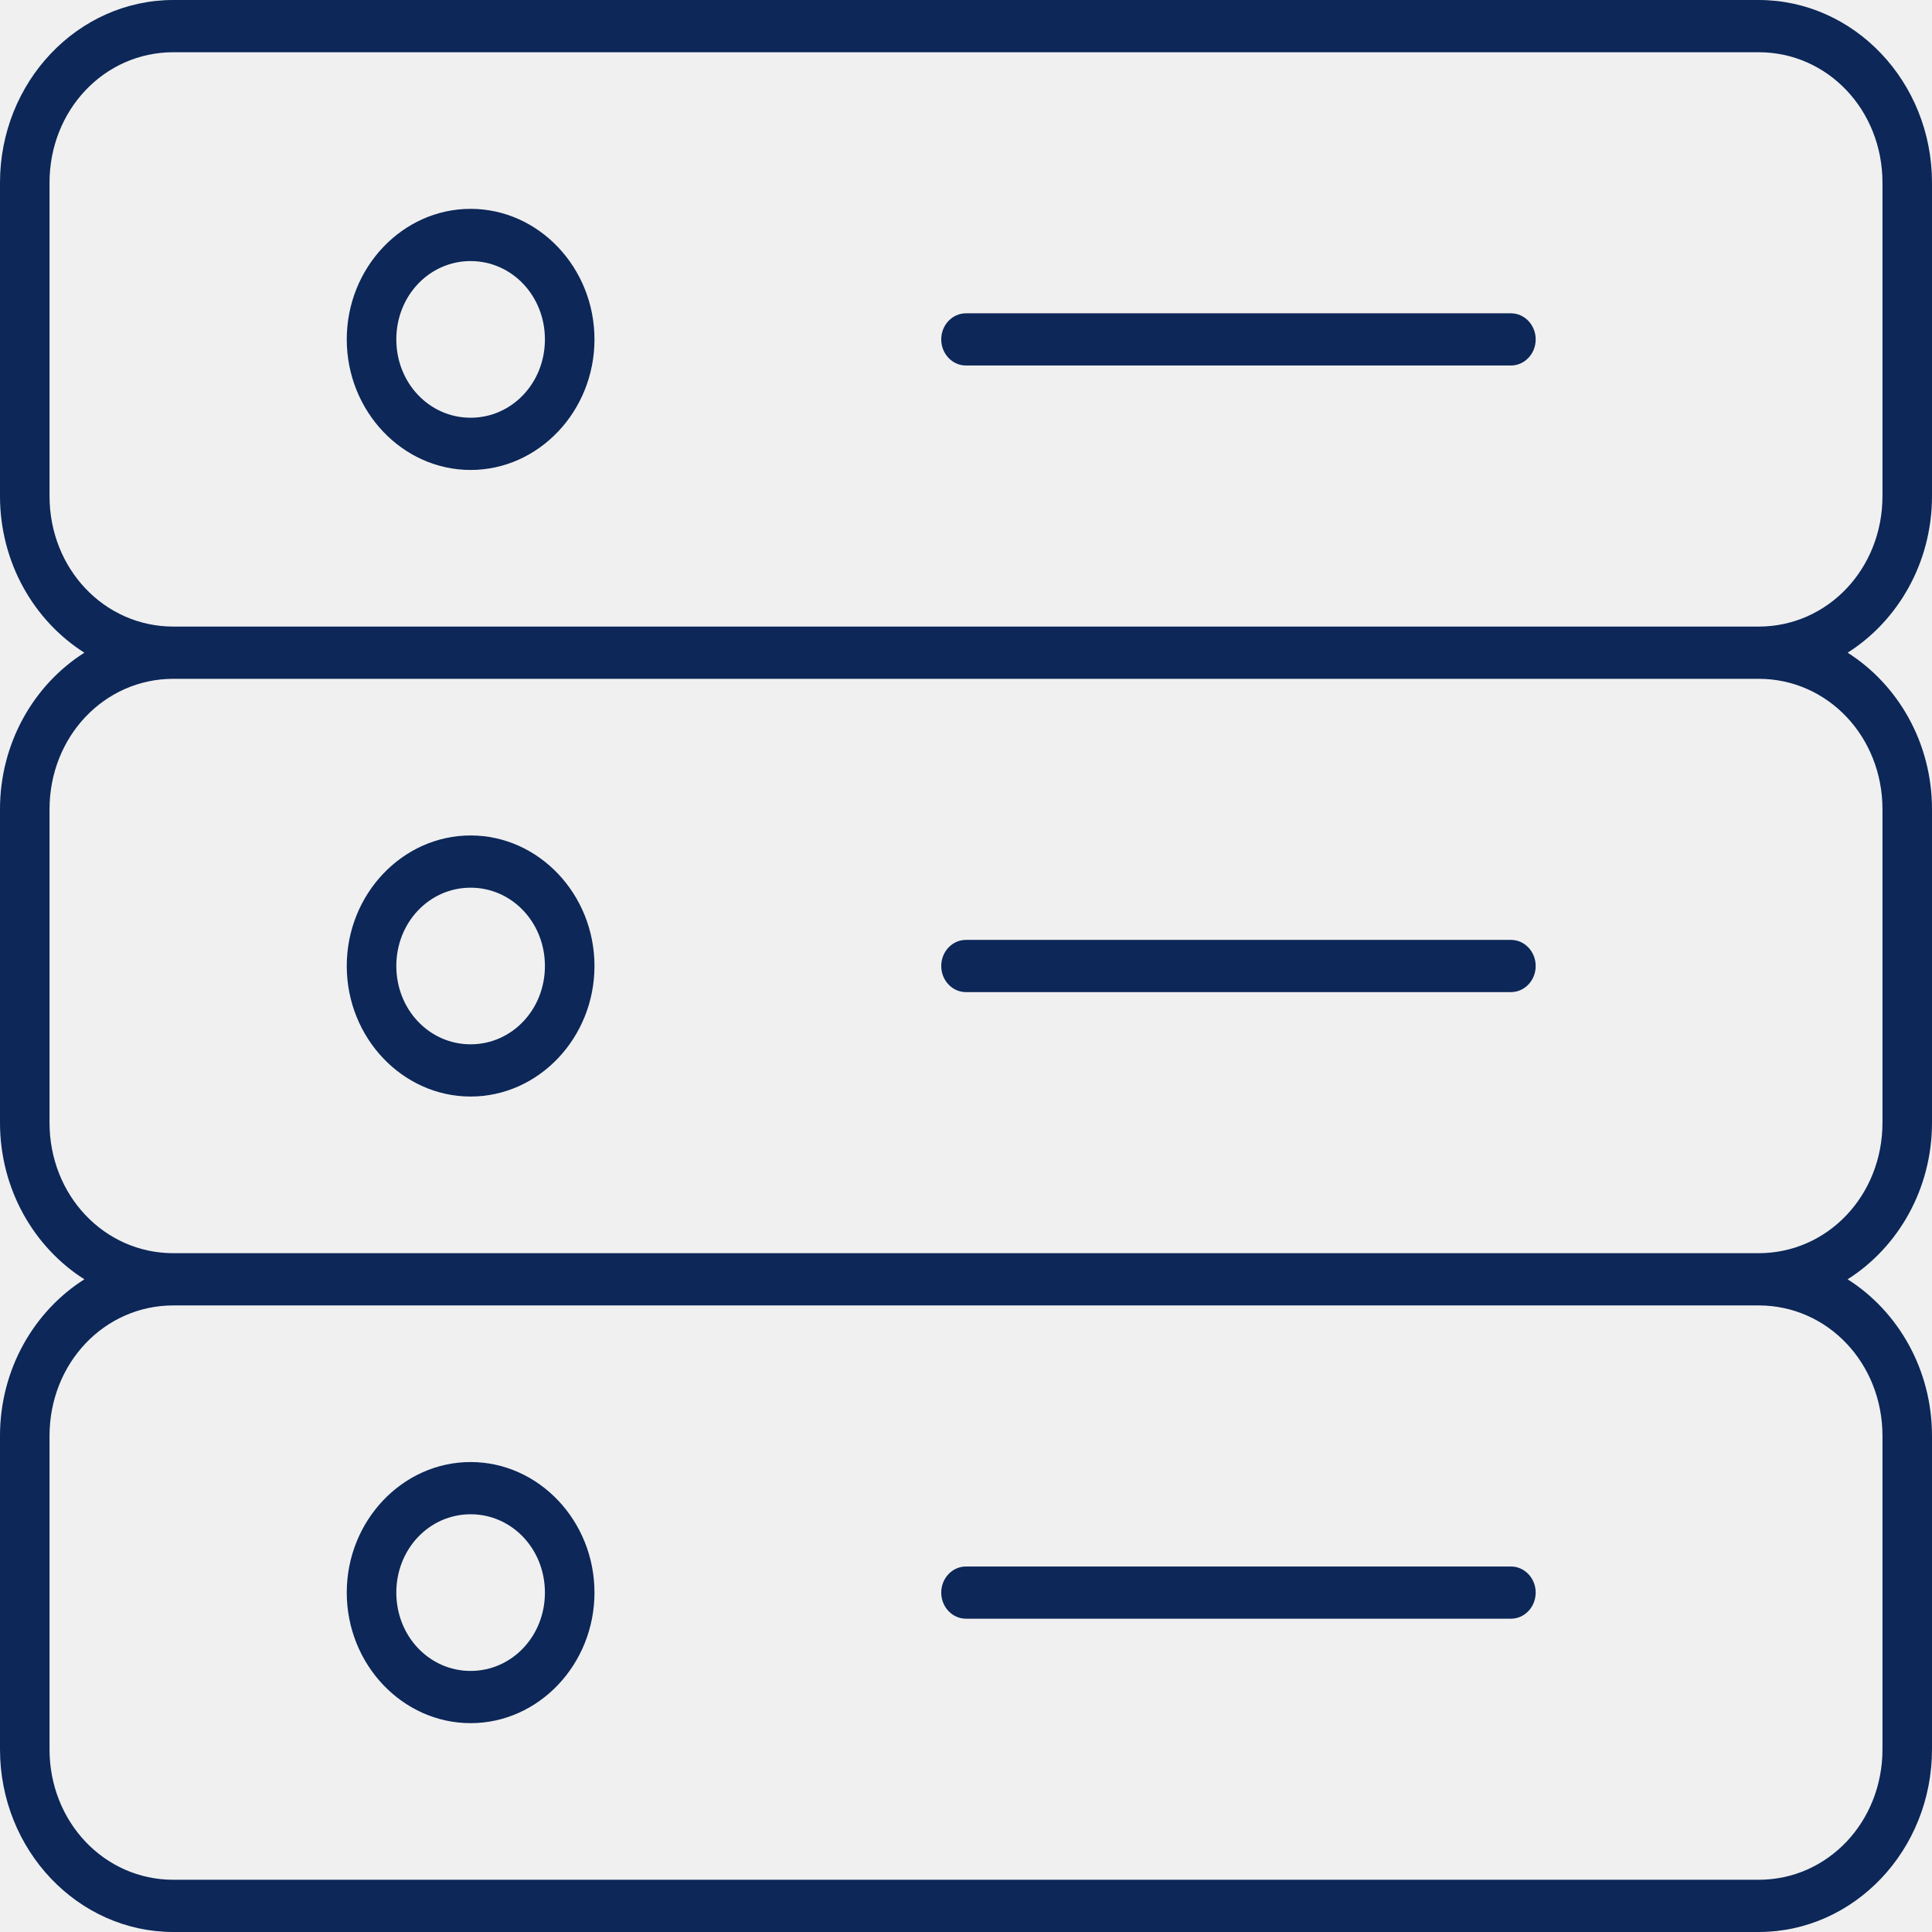
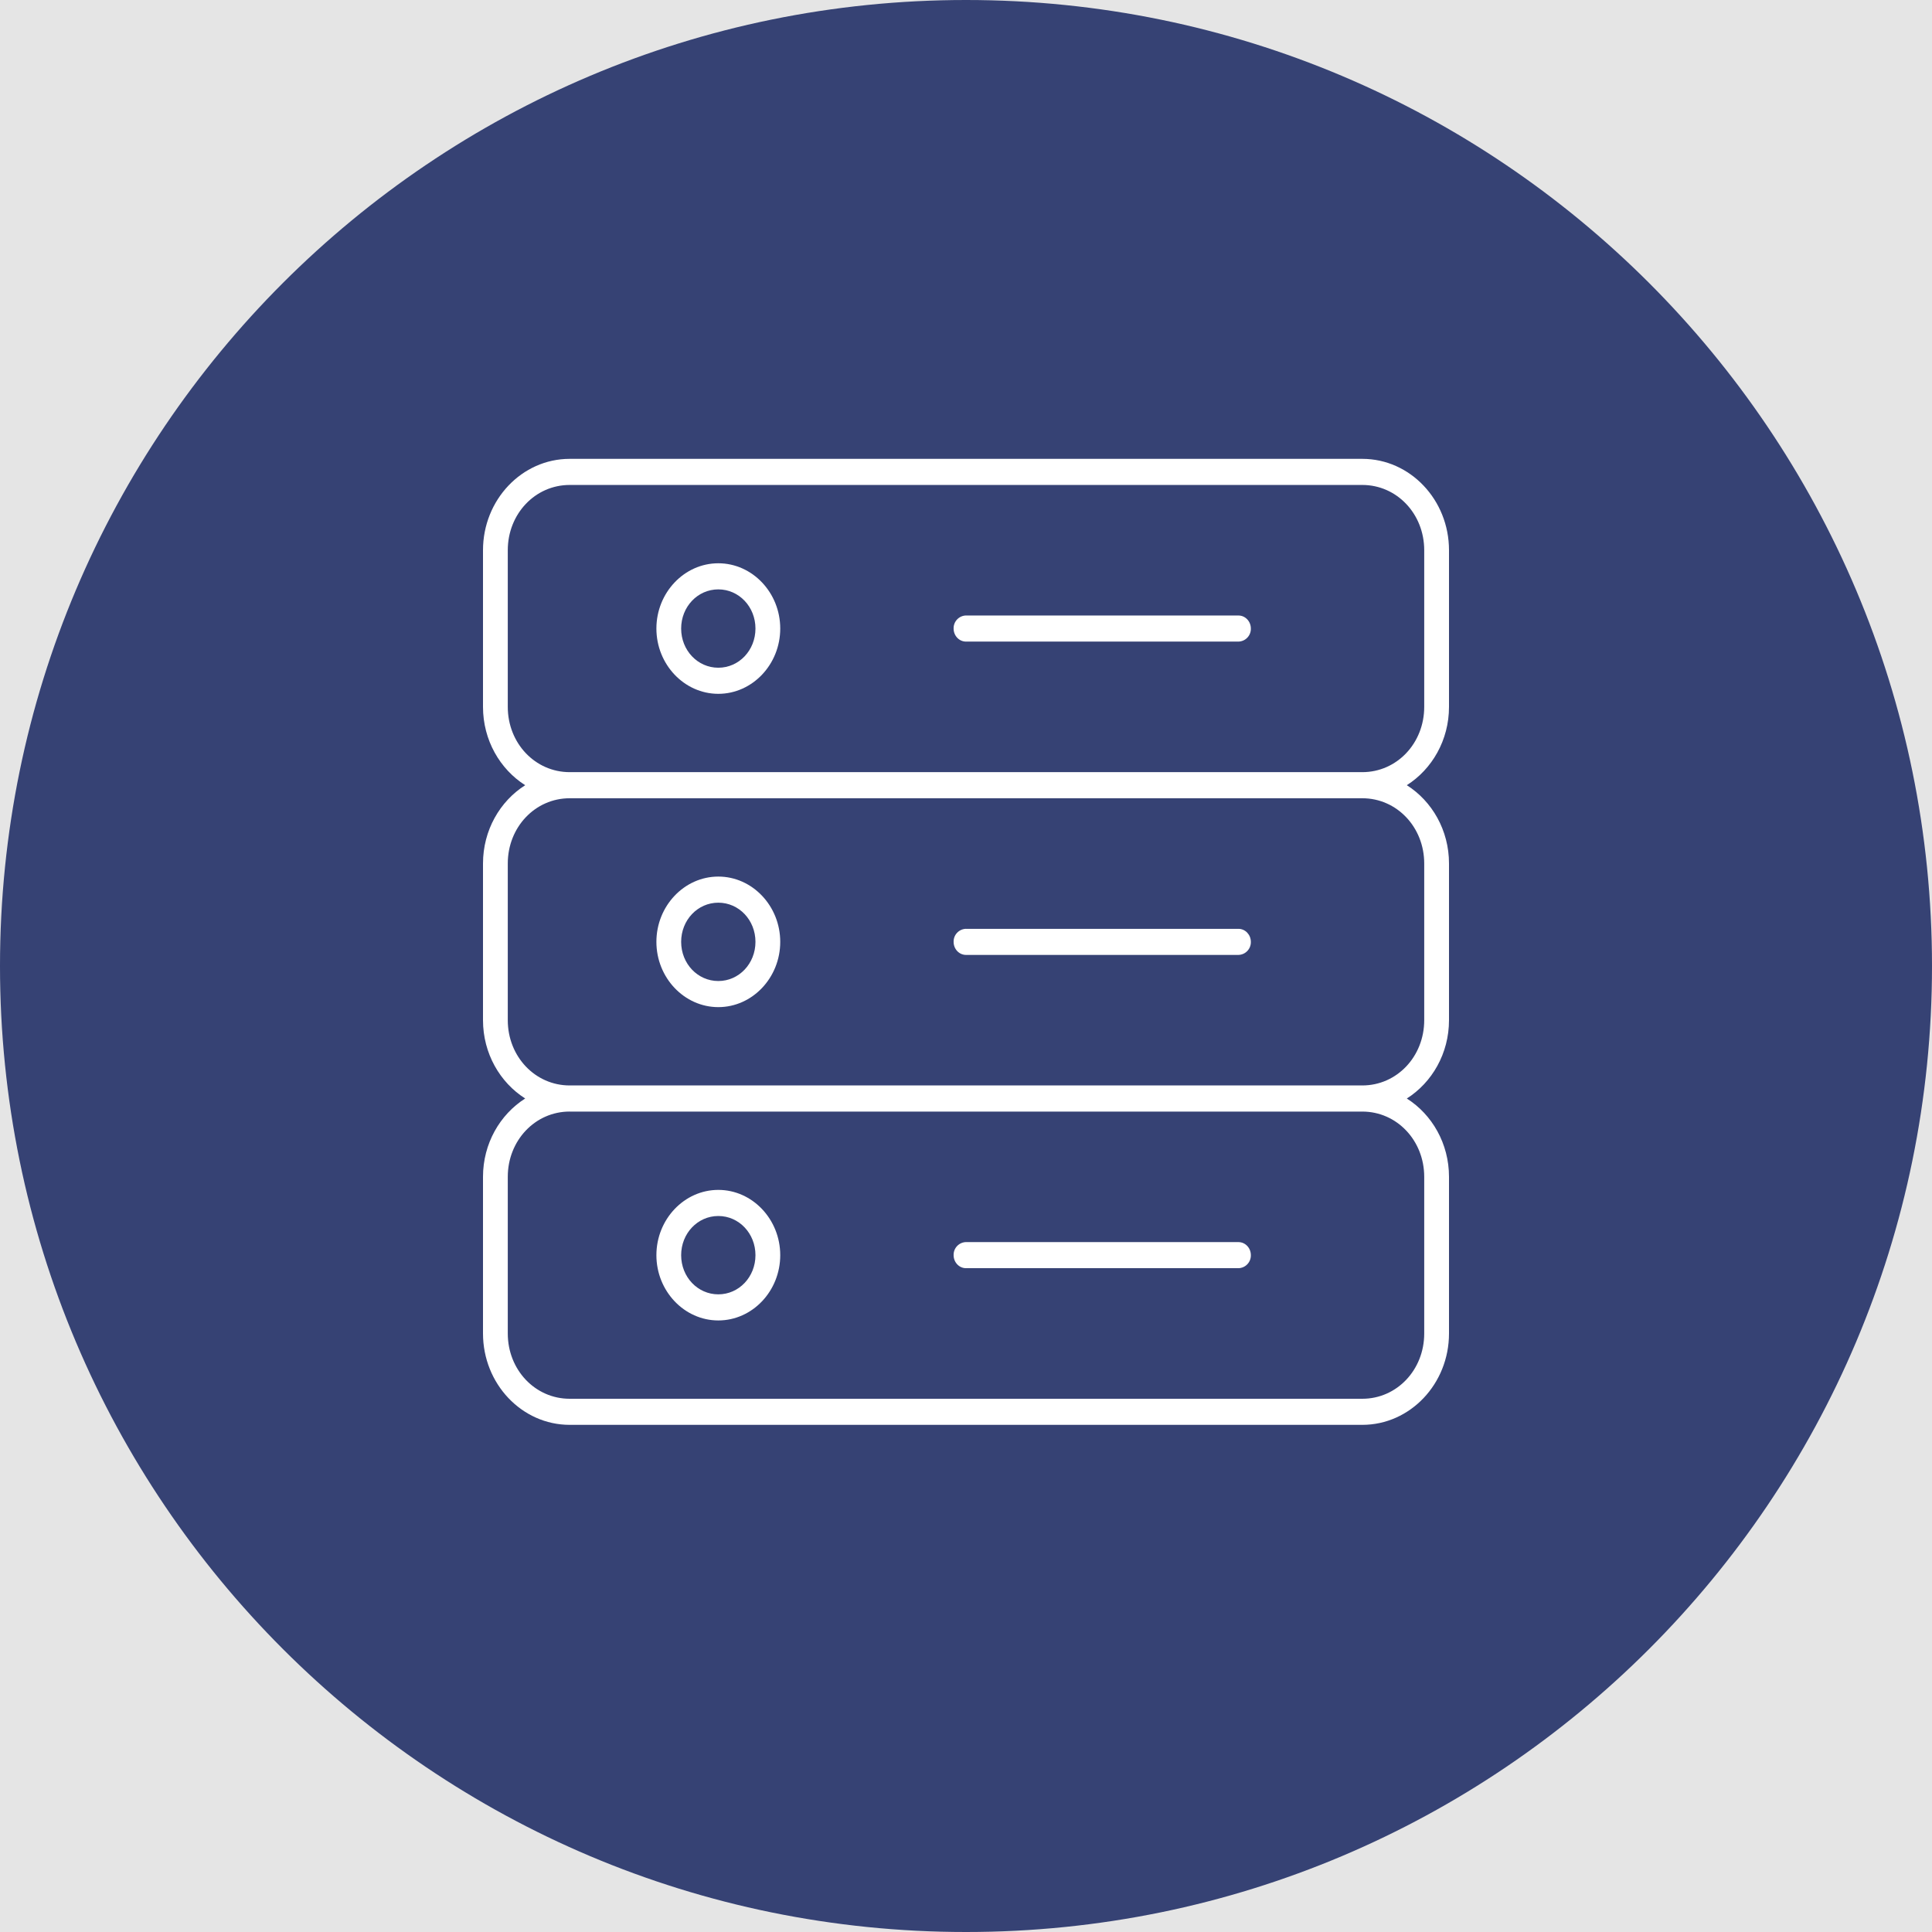
- <svg xmlns="http://www.w3.org/2000/svg" width="60" height="60" viewBox="0 0 60 60" fill="none">
-   <path d="M5.385 0C2.415 0 0 2.545 0 5.676V15.405C0 17.47 1.053 19.277 2.62 20.27C1.053 21.264 0 23.071 0 25.135V34.865C0 36.929 1.053 38.736 2.62 39.73C1.053 40.723 0 42.53 0 44.595V54.324C0 57.455 2.415 60 5.385 60H54.615C57.585 60 60 57.455 60 54.324V44.595C60 42.53 58.947 40.723 57.38 39.73C58.947 38.736 60 36.929 60 34.865V25.135C60 23.071 58.947 21.264 57.38 20.27C58.947 19.277 60 17.47 60 15.405V5.676C60 2.545 57.585 0 54.615 0H5.385ZM5.385 1.622H54.615C56.76 1.622 58.462 3.416 58.462 5.676V15.405C58.462 17.665 56.76 19.459 54.615 19.459H5.385C3.241 19.459 1.538 17.665 1.538 15.405V5.676C1.538 3.416 3.241 1.622 5.385 1.622ZM14.615 6.486C12.5 6.486 10.769 8.311 10.769 10.54C10.769 12.77 12.5 14.595 14.615 14.595C16.73 14.595 18.462 12.77 18.462 10.54C18.462 8.311 16.73 6.486 14.615 6.486ZM14.615 8.108C15.899 8.108 16.923 9.188 16.923 10.54C16.923 11.893 15.899 12.973 14.615 12.973C13.332 12.973 12.308 11.893 12.308 10.54C12.308 9.188 13.332 8.108 14.615 8.108ZM30 9.73C29.575 9.73 29.231 10.093 29.231 10.54C29.231 10.988 29.575 11.351 30 11.351H46.923C47.348 11.351 47.692 10.988 47.692 10.54C47.692 10.093 47.348 9.73 46.923 9.73H30ZM5.385 21.081H54.615C56.76 21.081 58.462 22.875 58.462 25.135V34.865C58.462 37.125 56.76 38.919 54.615 38.919H5.385C3.241 38.919 1.538 37.125 1.538 34.865V25.135C1.538 22.875 3.241 21.081 5.385 21.081ZM14.615 25.946C12.5 25.946 10.769 27.771 10.769 30C10.769 32.229 12.5 34.054 14.615 34.054C16.73 34.054 18.462 32.229 18.462 30C18.462 27.771 16.73 25.946 14.615 25.946ZM14.615 27.568C15.899 27.568 16.923 28.647 16.923 30C16.923 31.353 15.899 32.432 14.615 32.432C13.332 32.432 12.308 31.353 12.308 30C12.308 28.647 13.332 27.568 14.615 27.568ZM30 29.189C29.575 29.189 29.231 29.552 29.231 30C29.231 30.448 29.575 30.811 30 30.811H46.923C47.348 30.811 47.692 30.448 47.692 30C47.692 29.552 47.348 29.189 46.923 29.189H30ZM5.385 40.541H54.615C56.76 40.541 58.462 42.335 58.462 44.595V54.324C58.462 56.584 56.76 58.378 54.615 58.378H5.385C3.241 58.378 1.538 56.584 1.538 54.324V44.595C1.538 42.335 3.241 40.541 5.385 40.541ZM14.615 45.405C12.5 45.405 10.769 47.23 10.769 49.459C10.769 51.689 12.5 53.514 14.615 53.514C16.73 53.514 18.462 51.689 18.462 49.459C18.462 47.23 16.73 45.405 14.615 45.405ZM14.615 47.027C15.899 47.027 16.923 48.106 16.923 49.459C16.923 50.812 15.899 51.892 14.615 51.892C13.332 51.892 12.308 50.812 12.308 49.459C12.308 48.106 13.332 47.027 14.615 47.027ZM30 48.649C29.575 48.649 29.231 49.012 29.231 49.459C29.231 49.907 29.575 50.27 30 50.27H46.923C47.348 50.27 47.692 49.907 47.692 49.459C47.692 49.012 47.348 48.649 46.923 48.649H30Z" fill="#0C2758" />
+ <svg xmlns="http://www.w3.org/2000/svg" width="80" height="80" fill="none">
+   <path fill="#E5E5E5" d="M0 0h80v80H0z" />
+   <circle cx="40" cy="40" r="40" fill="#364274" />
+   <path d="M23.59 19C21.61 19 20 20.697 20 22.784v6.486c0 1.377.702 2.581 1.747 3.244C20.702 33.175 20 34.38 20 35.757v6.486c0 1.377.702 2.581 1.747 3.243C20.702 46.15 20 47.353 20 48.73v6.486C20 57.303 21.61 59 23.59 59h32.82c1.98 0 3.59-1.697 3.59-3.784V48.73c0-1.377-.702-2.581-1.747-3.243C59.298 44.824 60 43.62 60 42.242v-6.486c0-1.377-.702-2.581-1.747-3.243C59.298 31.85 60 30.646 60 29.27v-6.486C60 20.697 58.39 19 56.41 19H23.59zm0 1.081h32.82c1.43 0 2.564 1.196 2.564 2.703v6.486c0 1.507-1.134 2.703-2.564 2.703H23.59c-1.43 0-2.564-1.196-2.564-2.703v-6.486c0-1.507 1.134-2.703 2.564-2.703zm6.154 3.243c-1.41 0-2.564 1.217-2.564 2.703 0 1.486 1.154 2.703 2.564 2.703 1.41 0 2.564-1.217 2.564-2.703 0-1.486-1.154-2.703-2.564-2.703zm0 1.081c.855 0 1.538.72 1.538 1.622 0 .902-.683 1.622-1.538 1.622-.856 0-1.539-.72-1.539-1.622 0-.902.683-1.622 1.539-1.622zM40 25.486a.527.527 0 00-.513.541c0 .299.23.54.513.54h11.282a.527.527 0 00.513-.54c0-.299-.23-.54-.513-.54H40zm-16.41 7.568h32.82c1.43 0 2.564 1.196 2.564 2.703v6.486c0 1.507-1.134 2.703-2.564 2.703H23.59c-1.43 0-2.564-1.196-2.564-2.703v-6.486c0-1.507 1.134-2.703 2.564-2.703zm6.154 3.243c-1.41 0-2.564 1.217-2.564 2.703 0 1.486 1.154 2.703 2.564 2.703 1.41 0 2.564-1.217 2.564-2.703 0-1.486-1.154-2.703-2.564-2.703zm0 1.081c.855 0 1.538.72 1.538 1.622 0 .902-.683 1.622-1.538 1.622-.856 0-1.539-.72-1.539-1.622 0-.902.683-1.622 1.539-1.622zM40 38.46a.527.527 0 00-.513.541c0 .298.23.54.513.54h11.282a.527.527 0 00.513-.54c0-.298-.23-.54-.513-.54H40zm-16.41 7.568h32.82c1.43 0 2.564 1.196 2.564 2.703v6.486c0 1.507-1.134 2.703-2.564 2.703H23.59c-1.43 0-2.564-1.196-2.564-2.703V48.73c0-1.507 1.134-2.703 2.564-2.703zm6.154 3.243c-1.41 0-2.564 1.217-2.564 2.703 0 1.486 1.154 2.703 2.564 2.703 1.41 0 2.564-1.217 2.564-2.703 0-1.486-1.154-2.703-2.564-2.703zm0 1.081c.855 0 1.538.72 1.538 1.622 0 .902-.683 1.622-1.538 1.622-.856 0-1.539-.72-1.539-1.622 0-.902.683-1.622 1.539-1.622zM40 51.432a.527.527 0 00-.513.541c0 .299.23.54.513.54h11.282a.527.527 0 00.513-.54c0-.299-.23-.54-.513-.54H40z" fill="#fff" />
</svg>
